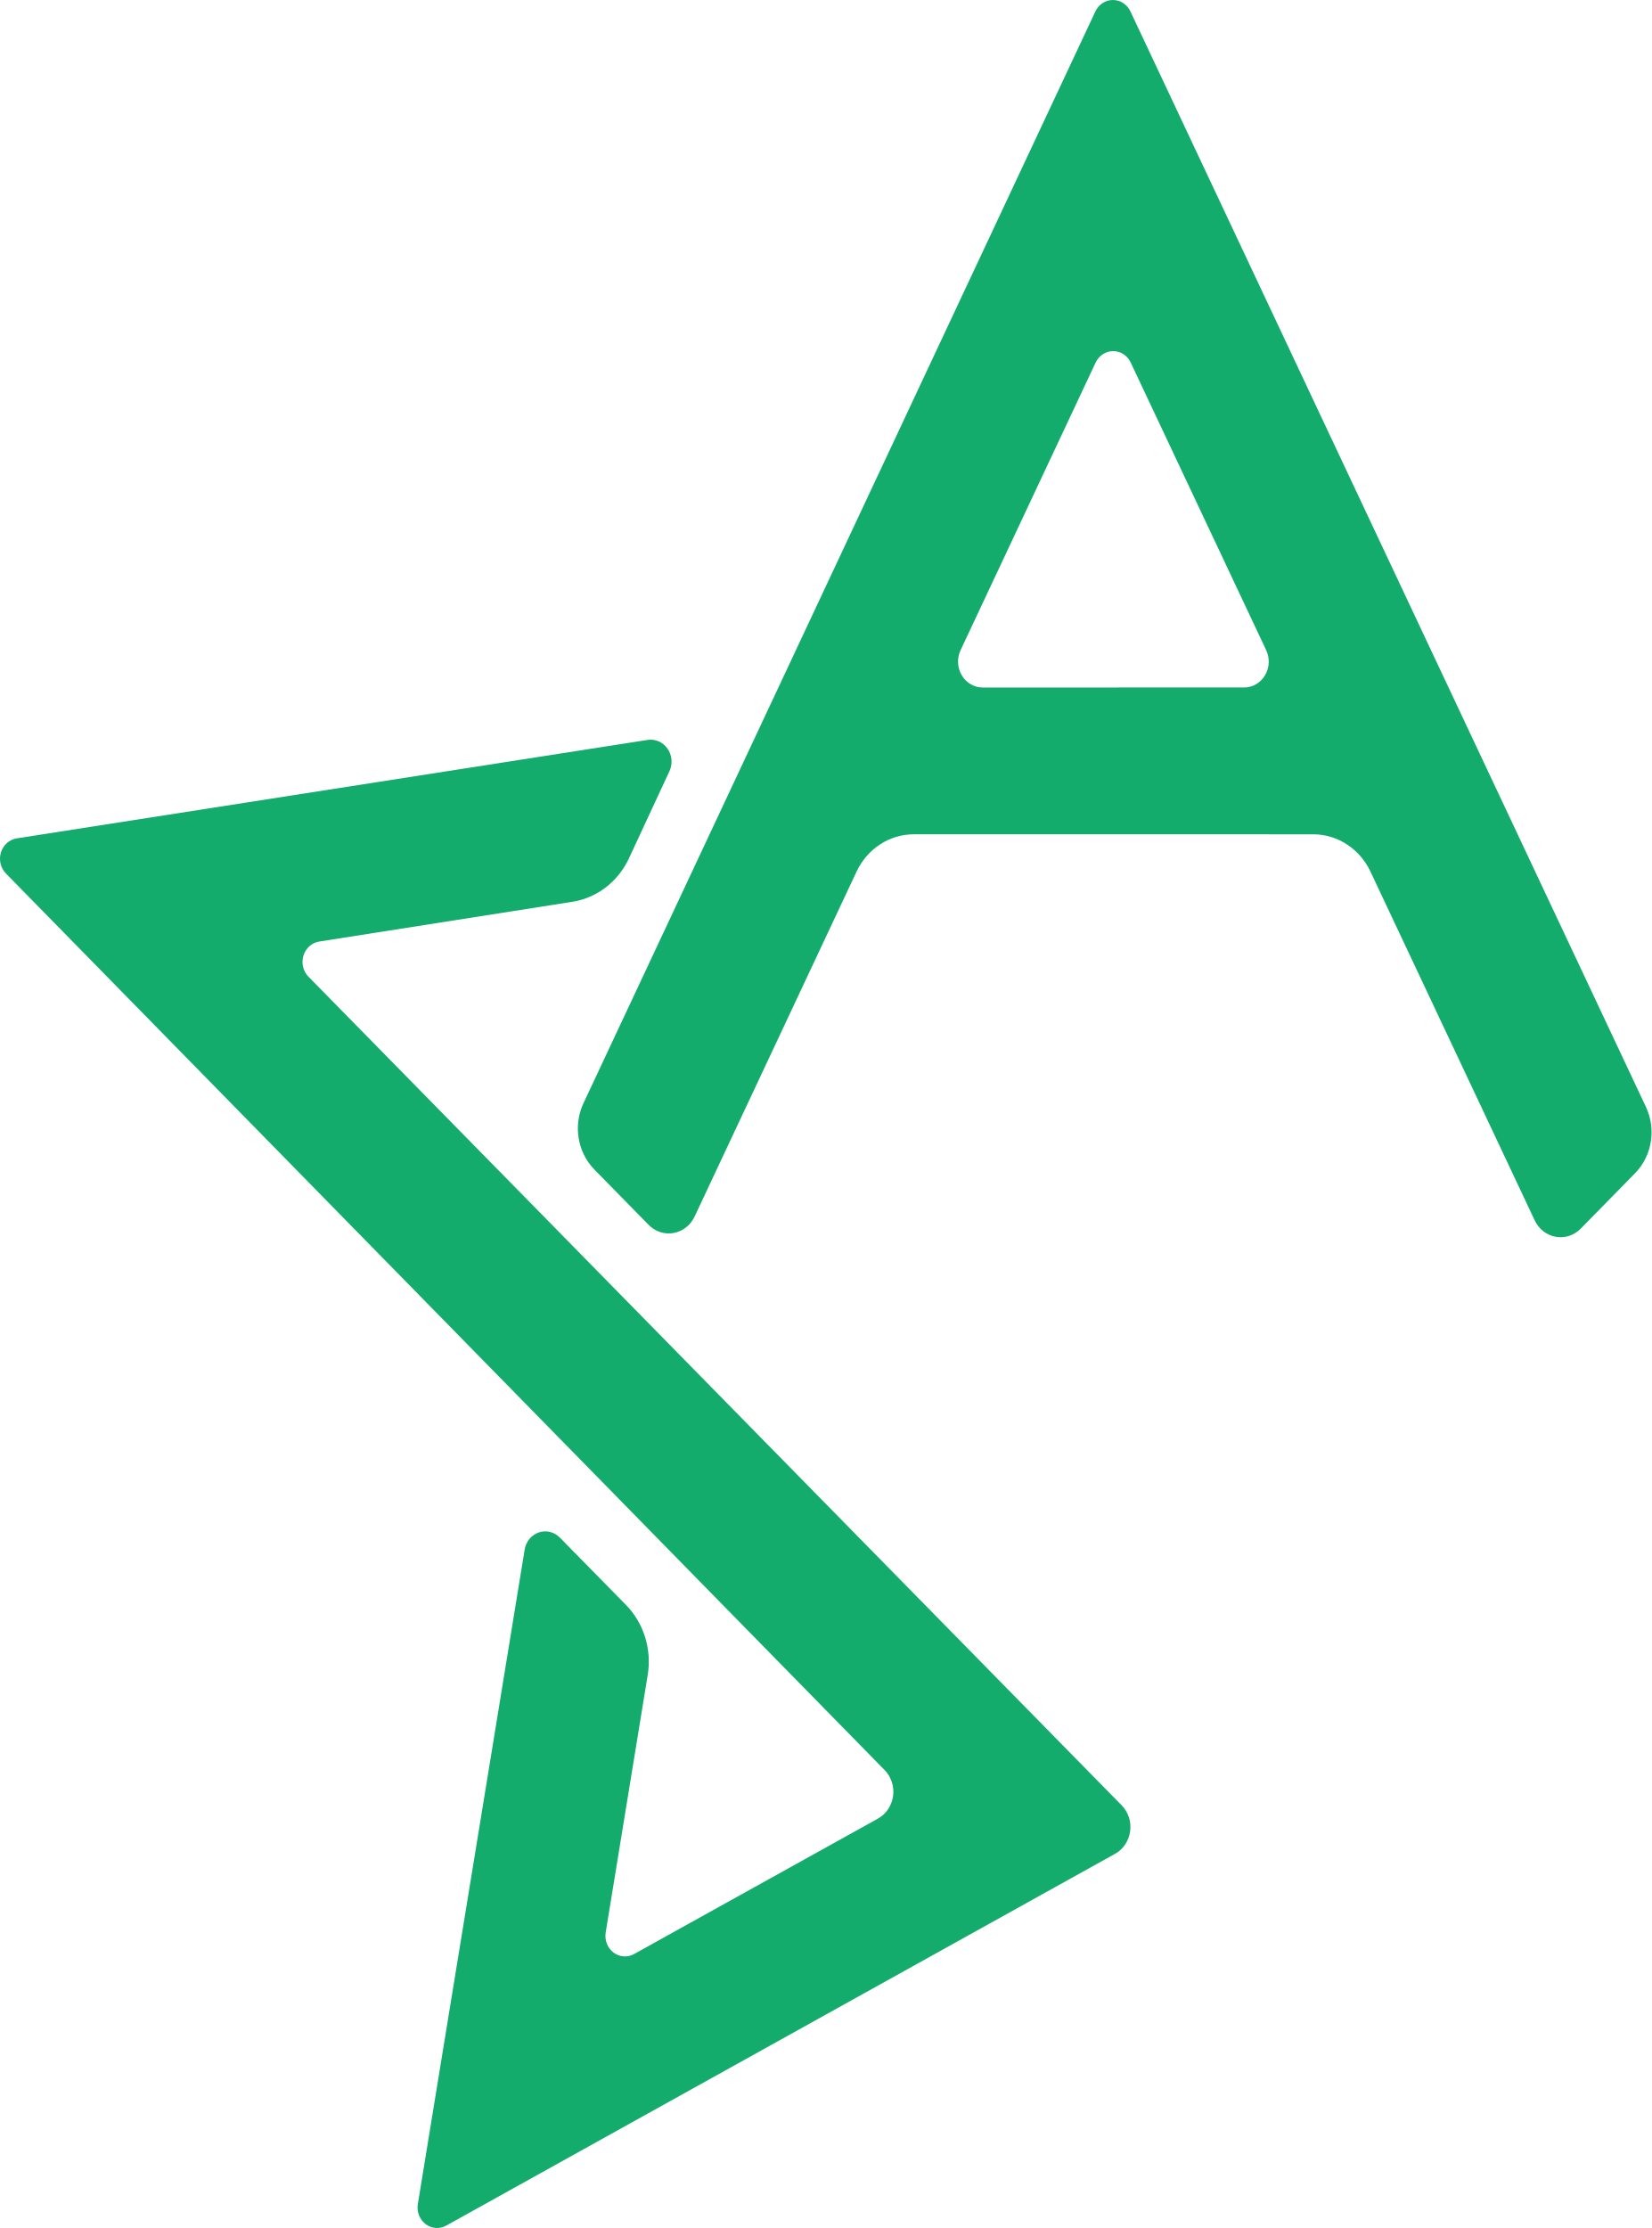
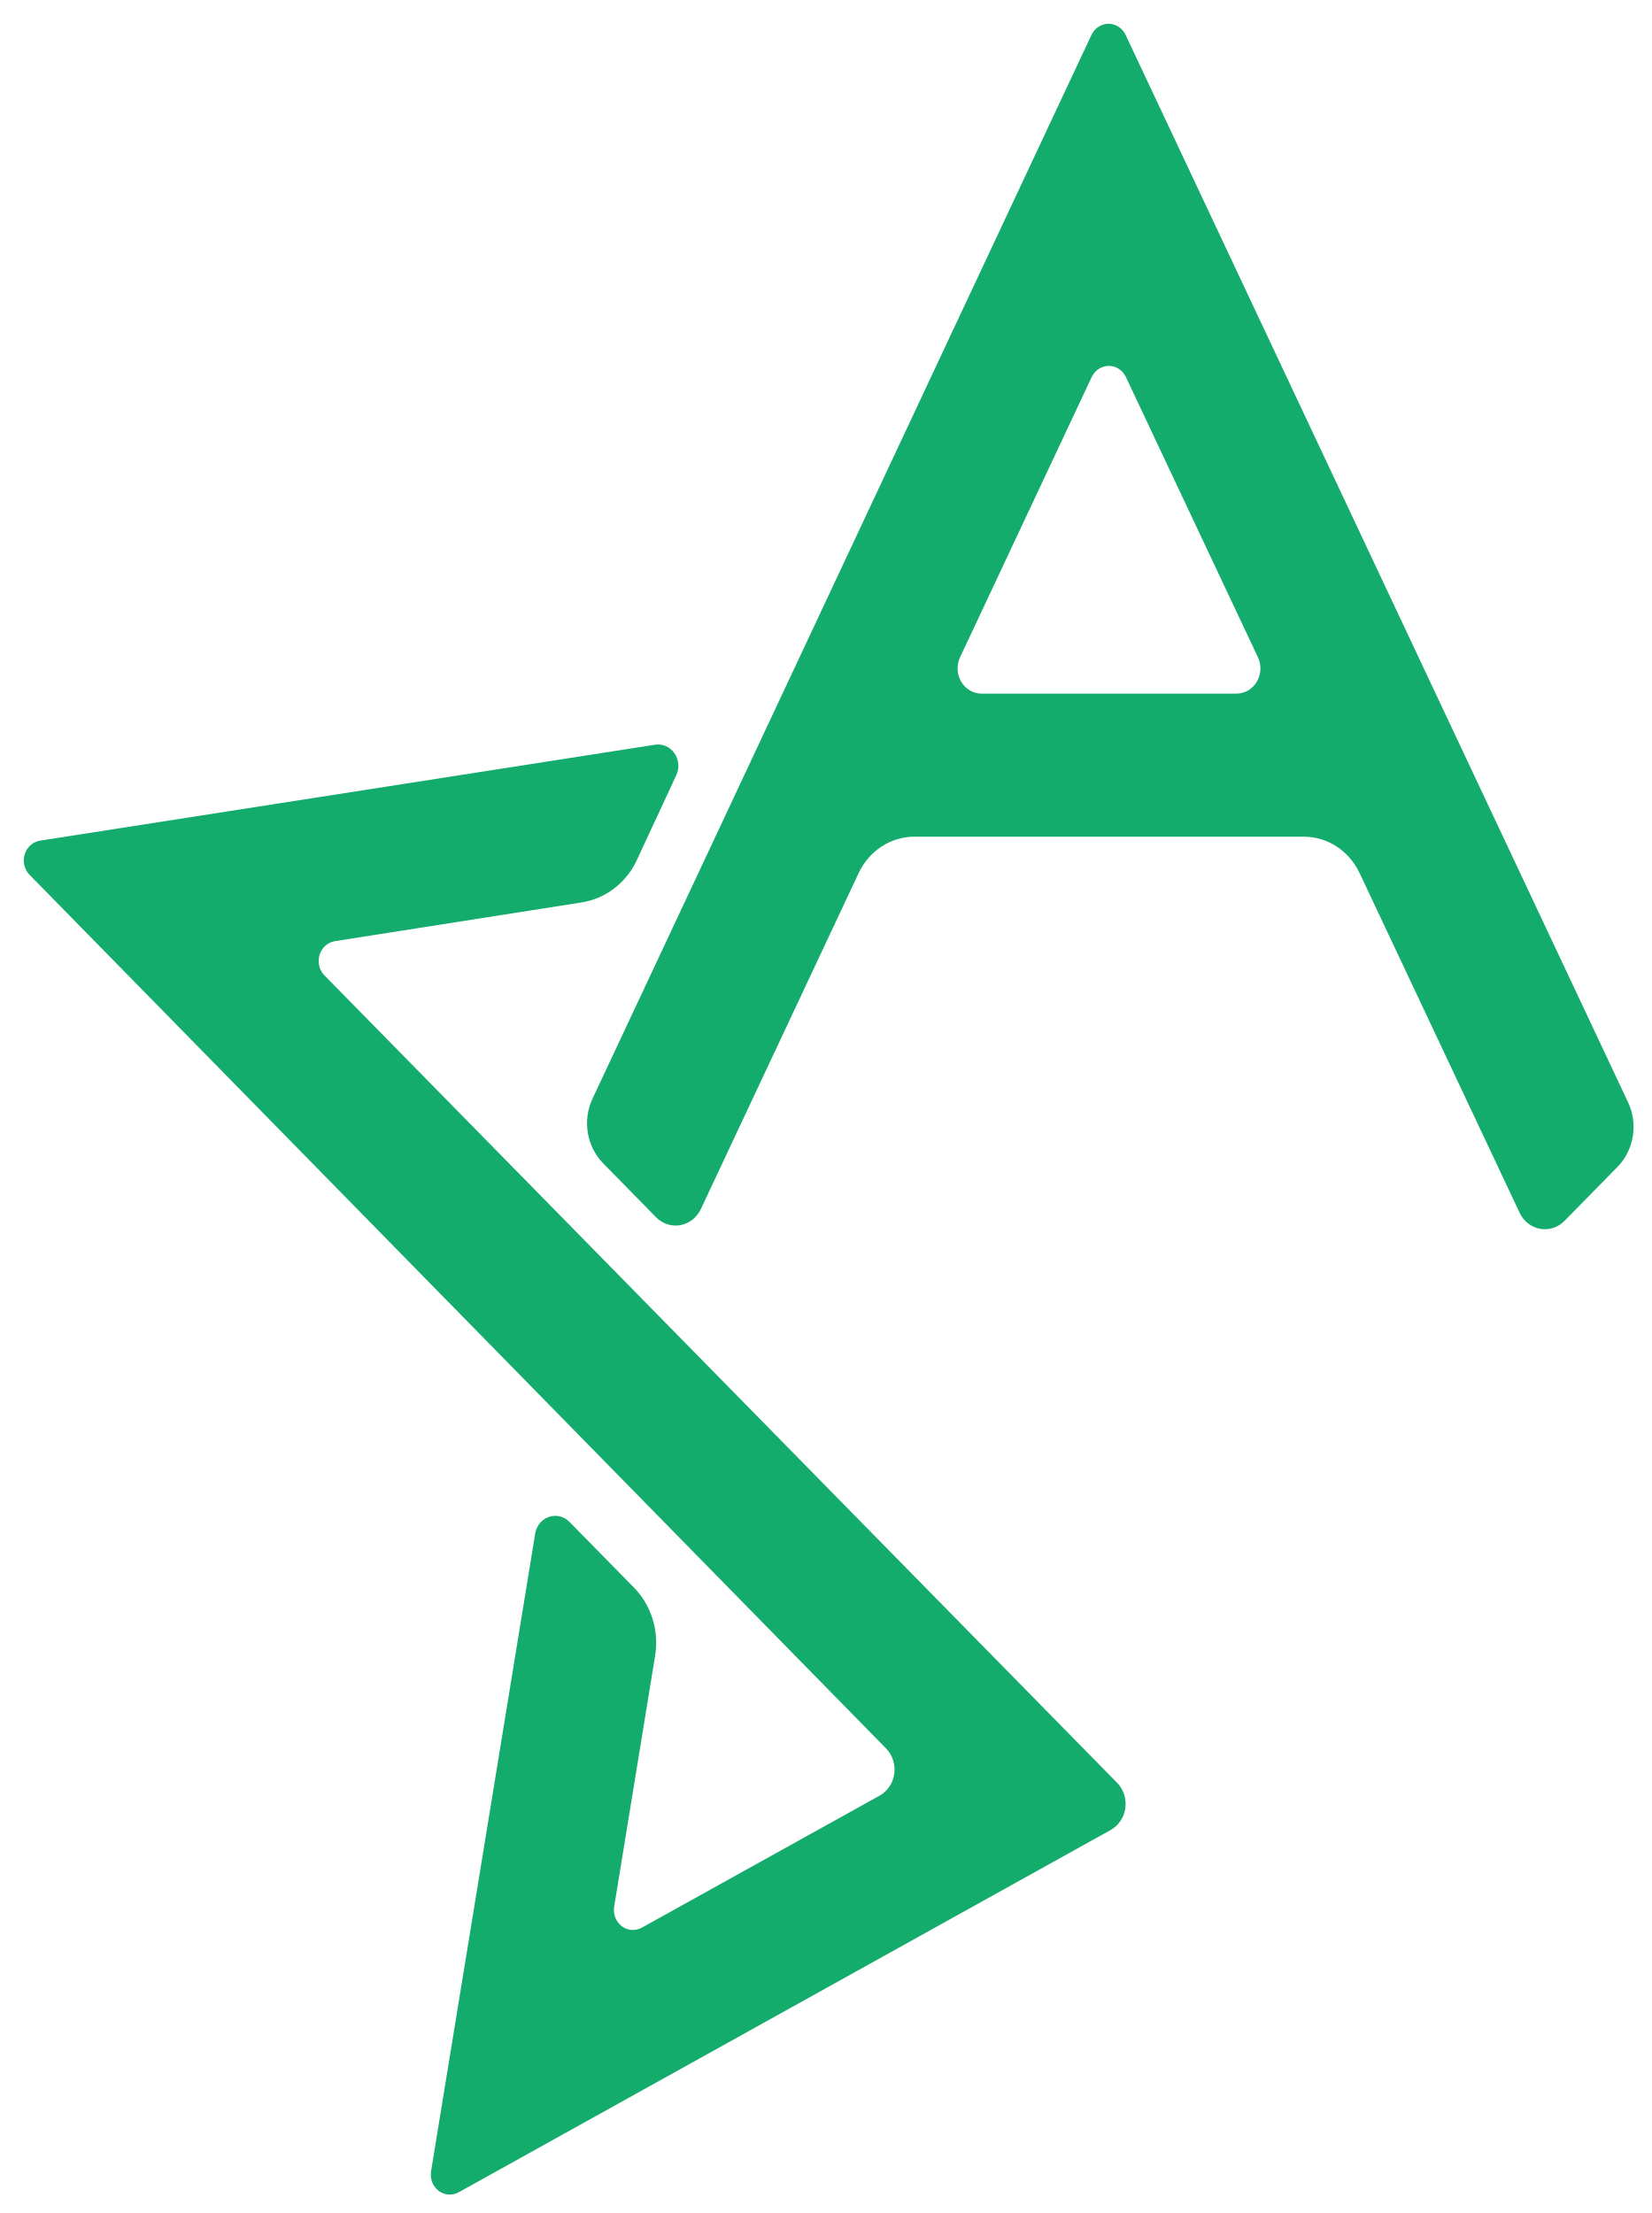
- <svg xmlns="http://www.w3.org/2000/svg" width="48.971" height="66.049" viewBox="0 0 48.971 66.049">
-   <path style="fill:#14ac6c;image-rendering:optimizeQuality" d="m333.169 184.23-111.341 16.56a3.464 3.464 107.871 0 0-1.906 5.91L375 357.51a5.095 5.095 98.153 0 1-1.168 8.155l-43.053 22.79a3.444 3.444 35.91 0 1-5.006-3.624l7.417-43.324a13.288 13.288 71.934 0 0-3.841-11.776L317.676 318.4a3.688 3.688 161.936 0 0-6.204 2.023l-18.854 110.092a3.442 3.442 35.902 0 0 5.004 3.623l118.052-62.543a5.093 5.093 98.124 0 0 1.164-8.154L273.316 224.058a3.465 3.465 107.825 0 1 1.901-5.913l44.683-6.687a13.305 13.305 143.738 0 0 9.99-7.328l7.135-14.637a3.687 3.687 53.764 0 0-3.856-5.262z" transform="matrix(.168 0 0 .17624 -36.771 -10.534)" />
-   <path style="fill:#14ac6c;image-rendering:optimizeQuality" d="m412.194 61.698-90.343 183.64a9.634 9.634 80.193 0 0 1.929 11.16l9.573 9.307a5.089 5.089 170.209 0 0 8.112-1.4l28.582-58.019a11.251 11.251 148.114 0 1 10.093-6.279l70.507.002a11.267 11.267 31.854 0 1 10.1 6.276l28.983 58.658a5.097 5.097 9.765 0 0 8.121 1.398l9.592-9.32a9.617 9.617 99.773 0 0 1.922-11.155L418.383 61.693a3.45 3.45 179.959 0 0-6.19.005zm26.25 113.715-46.13.002a4.355 4.355 58.112 0 1-3.907-6.28l23.832-48.374a3.454 3.454 179.965 0 1 6.195-.004l23.909 48.38a4.349 4.349 121.85 0 1-3.899 6.275z" transform="matrix(.168 0 0 .17624 -36.771 -10.534)" />
+ <svg xmlns="http://www.w3.org/2000/svg" width="50" height="67" viewBox="0 0 50 67">
+   <path style="fill:#14ac6c;image-rendering:optimizeQuality" d="m333.169 184.23-111.341 16.56a3.464 3.464 107.871 0 0-1.906 5.91L375 357.51a5.095 5.095 98.153 0 1-1.168 8.155l-43.053 22.79a3.444 3.444 35.91 0 1-5.006-3.624l7.417-43.324a13.288 13.288 71.934 0 0-3.841-11.776L317.676 318.4a3.688 3.688 161.936 0 0-6.204 2.023l-18.854 110.092a3.442 3.442 35.902 0 0 5.004 3.623l118.052-62.543a5.093 5.093 98.124 0 0 1.164-8.154L273.316 224.058a3.465 3.465 107.825 0 1 1.901-5.913l44.683-6.687a13.305 13.305 143.738 0 0 9.99-7.328l7.135-14.637a3.687 3.687 53.764 0 0-3.856-5.262z" transform="matrix(.16718 0 0 .17537 -35.871 -9.762)" />
+   <path style="fill:#14ac6c;image-rendering:optimizeQuality" d="m412.194 61.698-90.343 183.64a9.634 9.634 80.193 0 0 1.929 11.16l9.573 9.307a5.089 5.089 170.209 0 0 8.112-1.4l28.582-58.019a11.251 11.251 148.114 0 1 10.093-6.279l70.507.002a11.267 11.267 31.854 0 1 10.1 6.276l28.983 58.658a5.097 5.097 9.765 0 0 8.121 1.398l9.592-9.32a9.617 9.617 99.773 0 0 1.922-11.155L418.383 61.693a3.45 3.45 179.959 0 0-6.19.005zm26.25 113.715-46.13.002a4.355 4.355 58.112 0 1-3.907-6.28l23.832-48.374a3.454 3.454 179.965 0 1 6.195-.004l23.909 48.38a4.349 4.349 121.85 0 1-3.899 6.275z" transform="matrix(.16718 0 0 .17537 -35.871 -9.762)" />
</svg>
